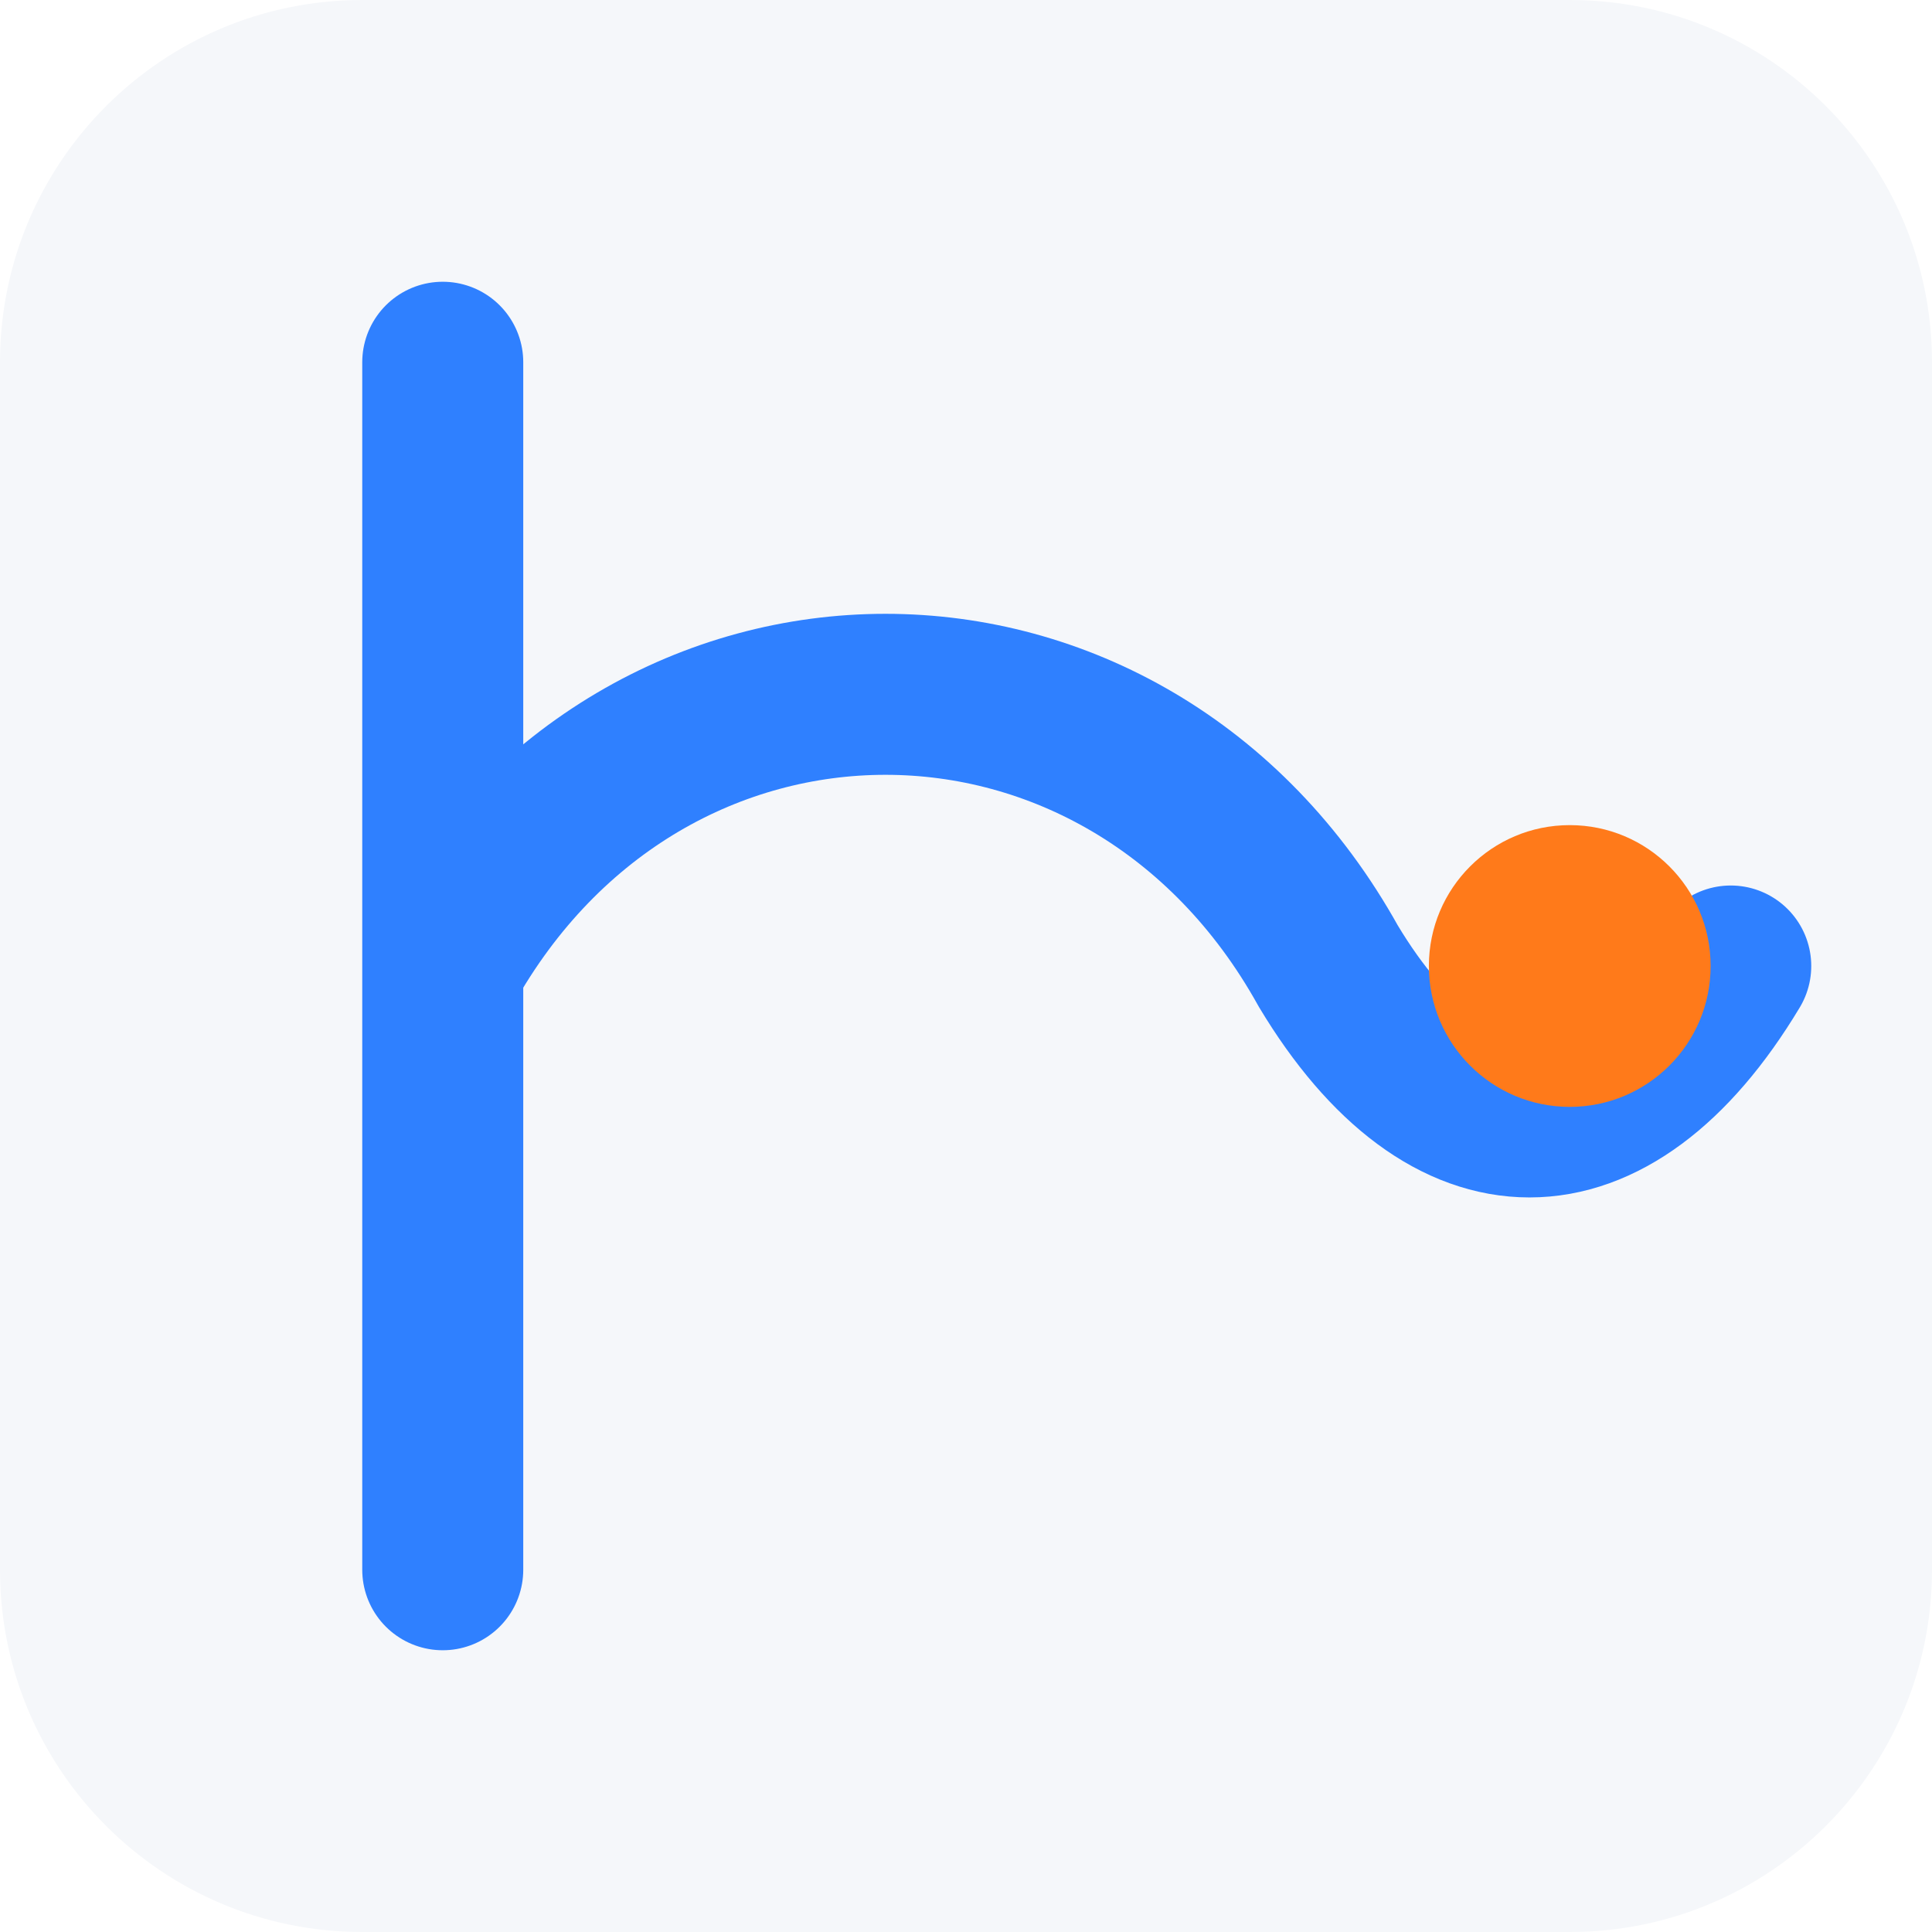
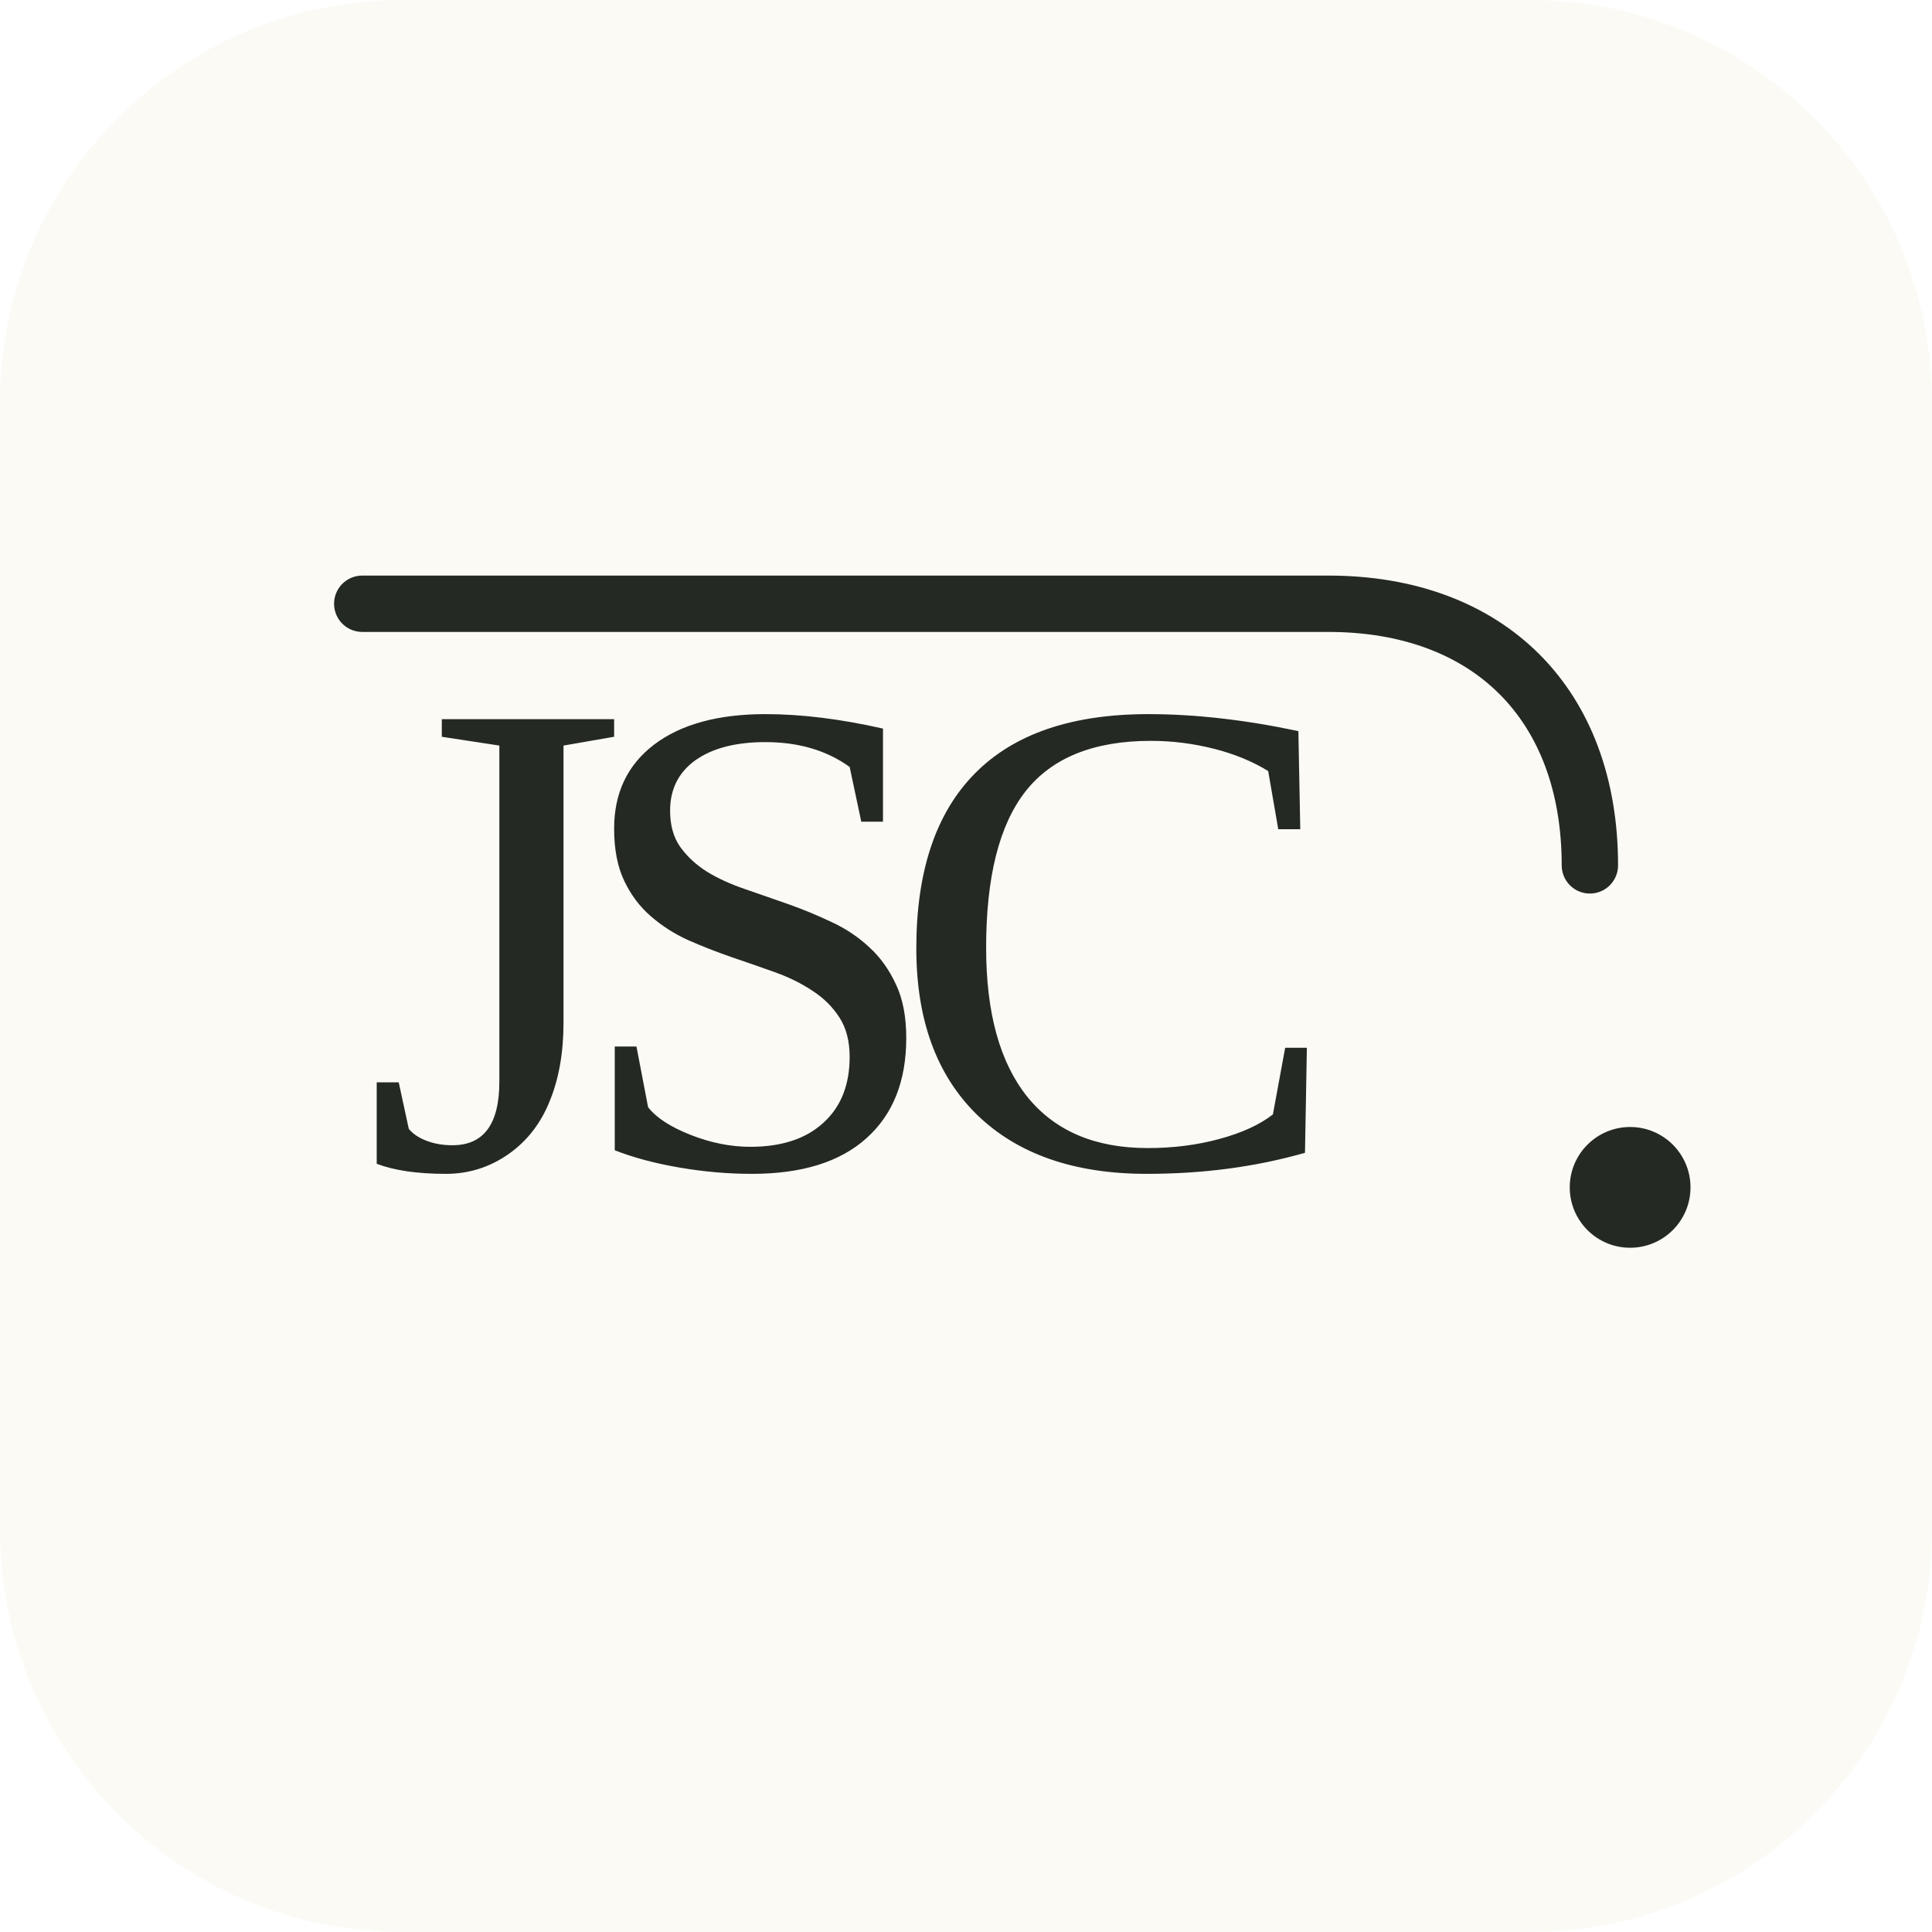
<svg xmlns="http://www.w3.org/2000/svg" viewBox="0 0 96 96">
-   <rect width="96" height="96" rx="18" fill="#F5F7FA" />
-   <path d="M22 18v60m0-30c10-18 34-18 44 0 6 10 14 10 20 0" fill="none" stroke="#2F80FF" stroke-linecap="round" stroke-linejoin="round" stroke-width="8" />
-   <circle cx="78" cy="48" r="7" fill="#FF7A1A" />
+   <rect width="96" height="96" rx="20" fill="#fbfaf5" />
+   <g fill="#242923" font-family="Georgia, 'Times New Roman', serif" font-size="34" font-weight="400" letter-spacing="-3">
+     <text x="18" y="58">JSC</text>
+   </g>
+   <g fill="none" stroke="#242923" stroke-linecap="round" stroke-linejoin="round" stroke-width="2.8">
+     <path d="M18 30h48c8 0 13 5 13 13" />
+   </g>
+   <circle cx="81" cy="59" r="3" fill="#242923" />
</svg>
